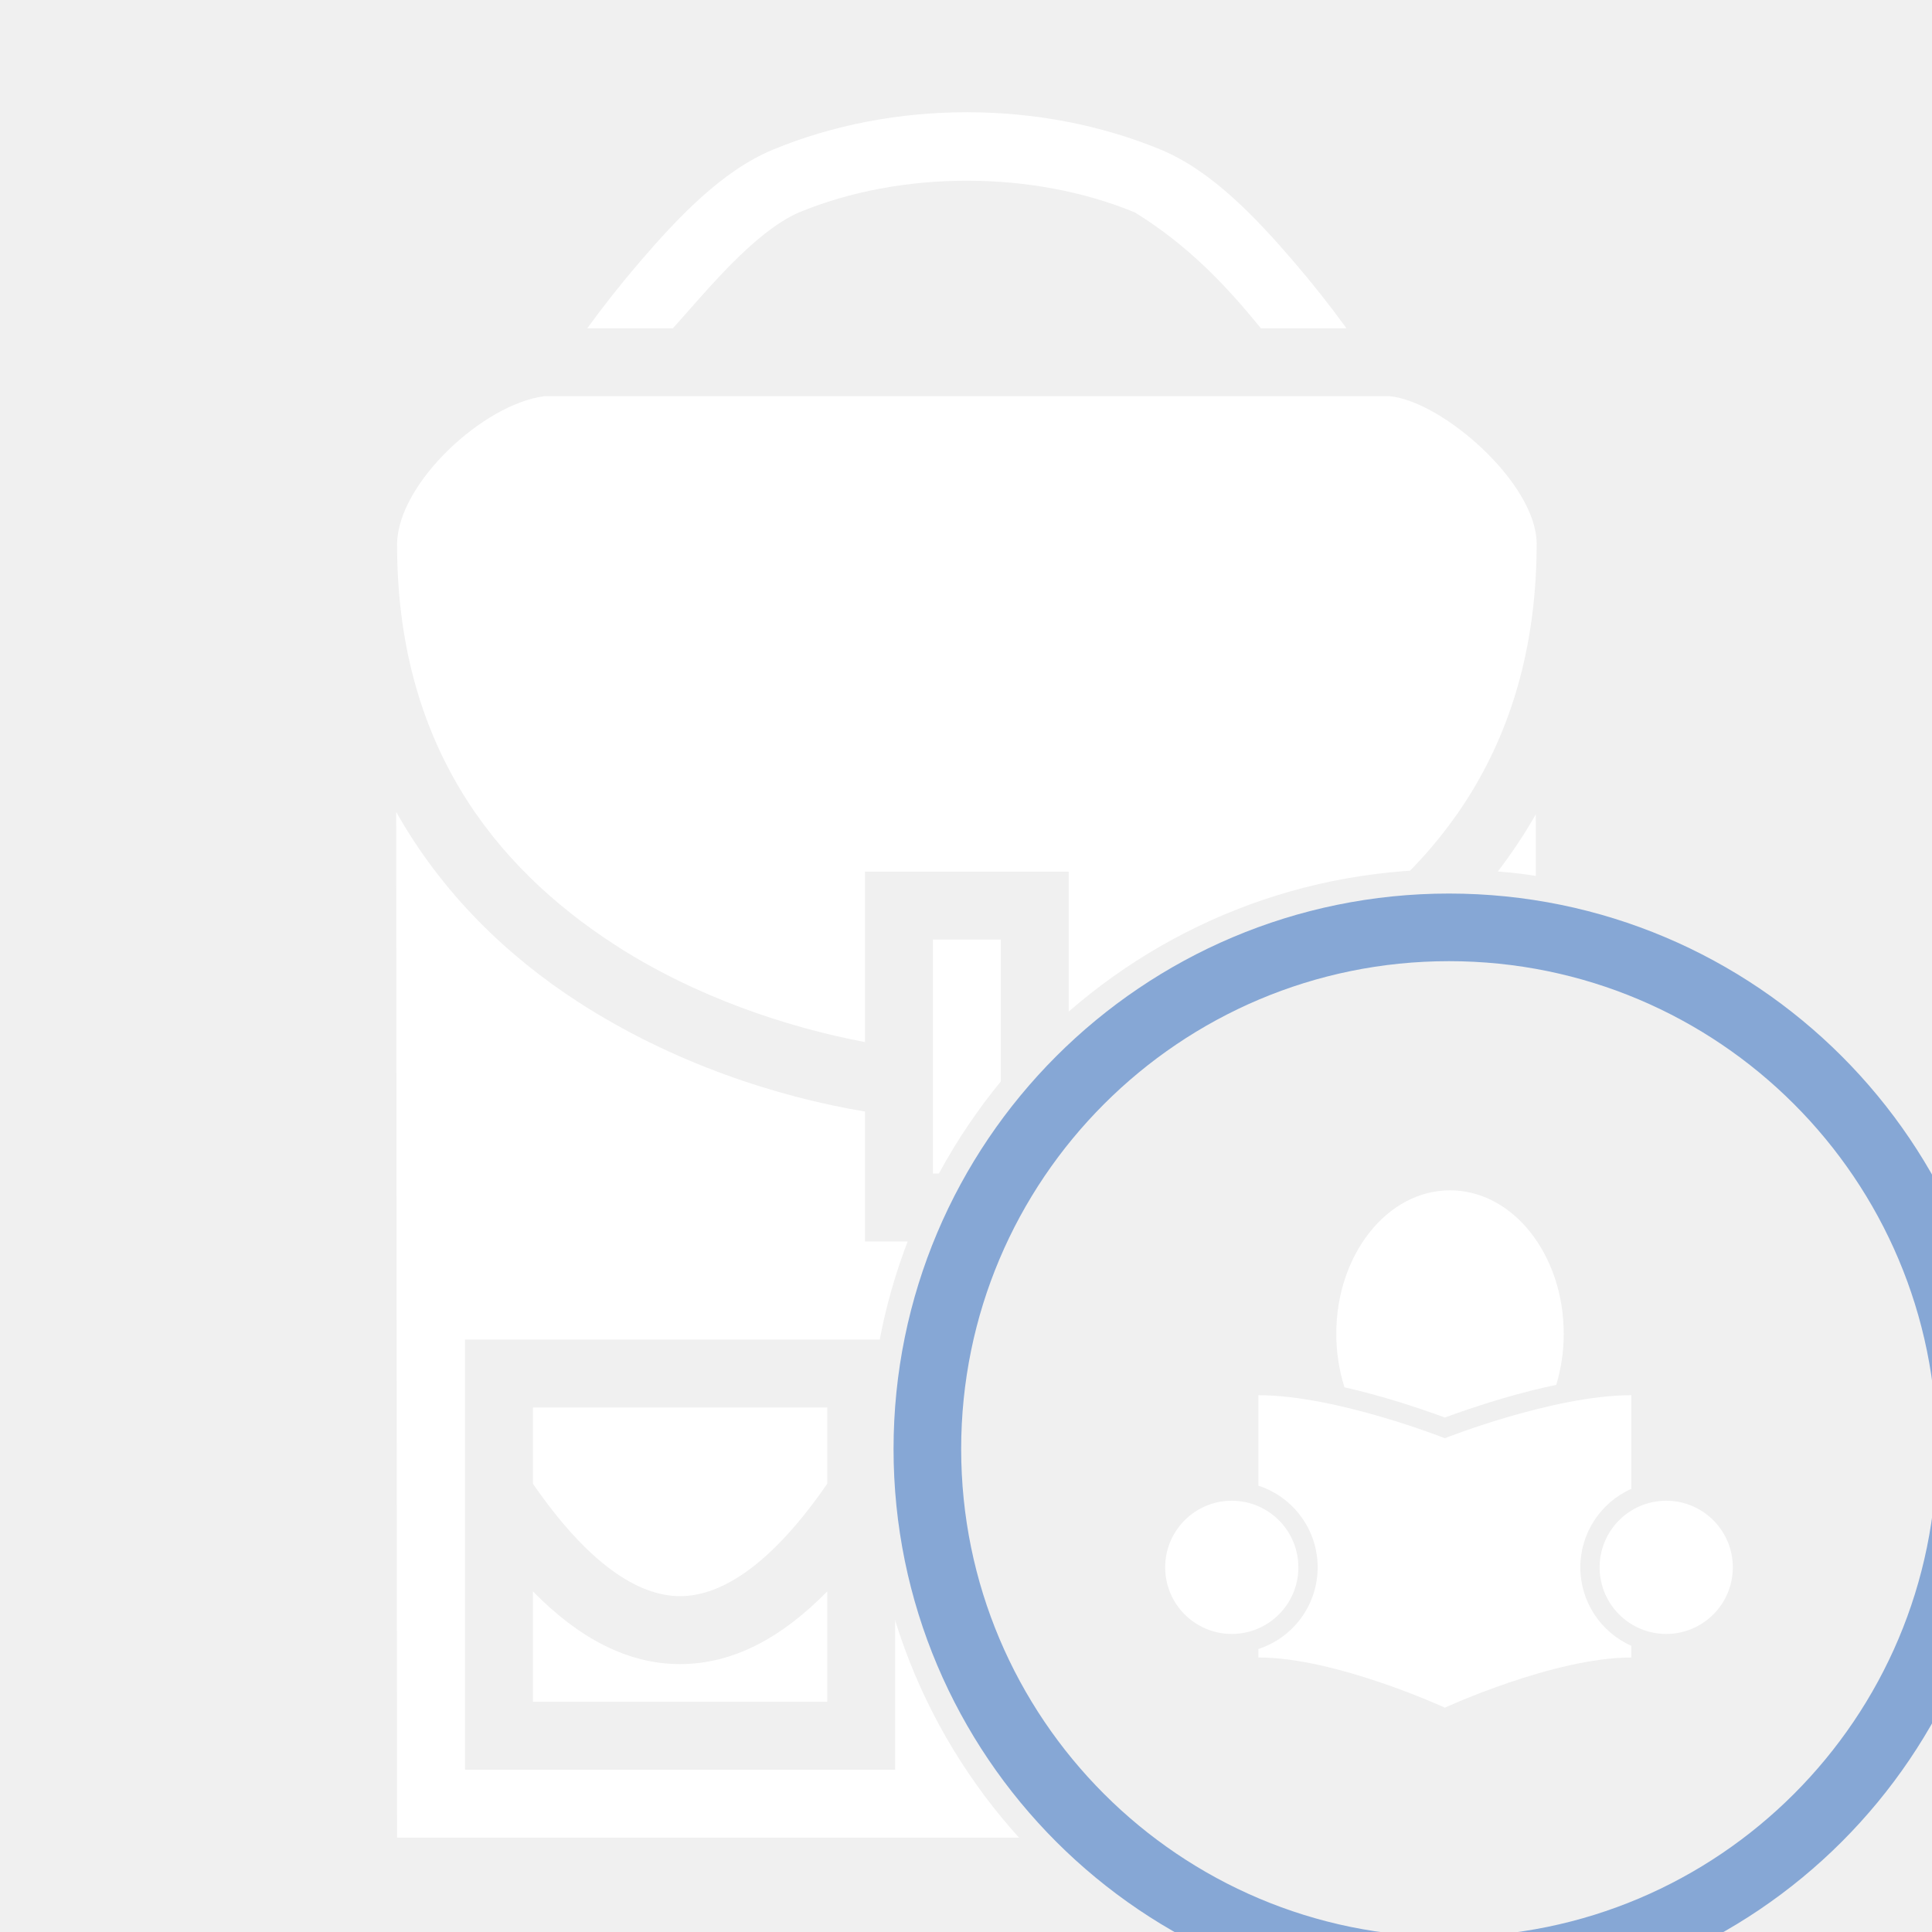
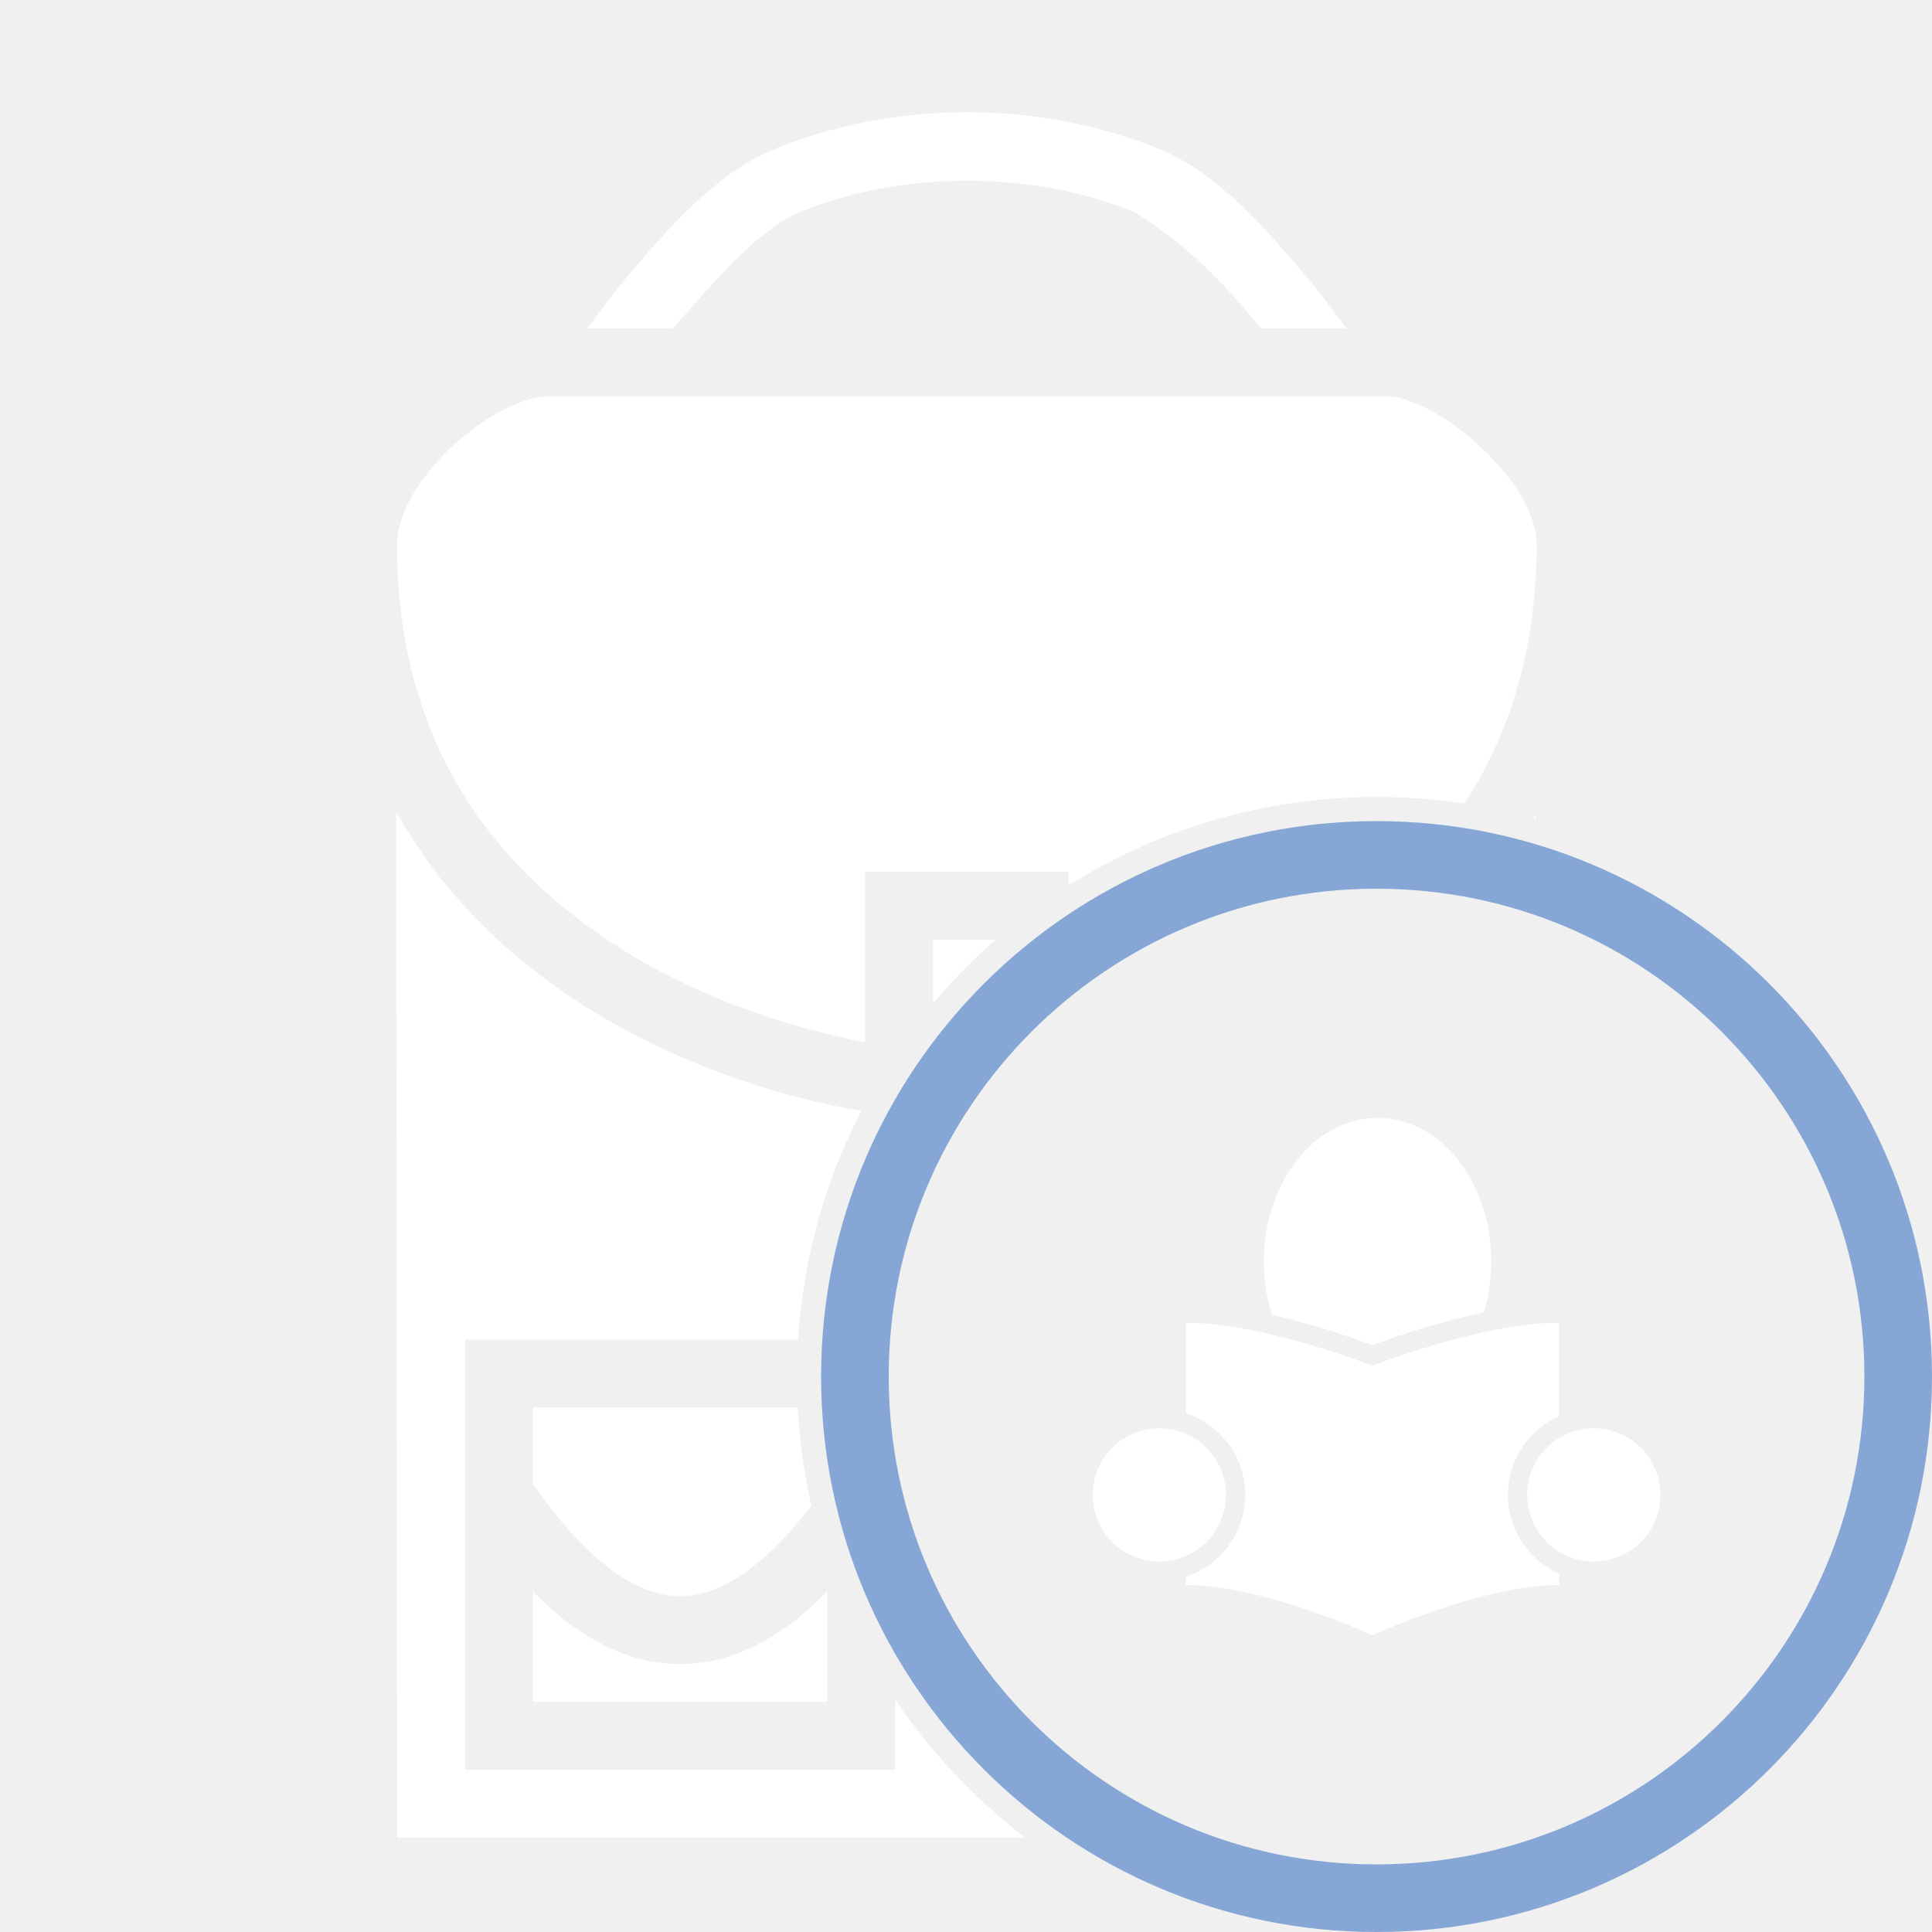
<svg xmlns="http://www.w3.org/2000/svg" viewBox="0 0 512 512">
  <mask id="cut">
    <rect width="512" height="512" fill="#fff" />
-     <circle cx="384" cy="384" r="153.6" fill="#000" />
+     <circle cx="364.8" cy="364.8" r="153.6" fill="#000" />
  </mask>
  <g mask="url(#cut)">
    <svg viewBox="0 0 512 512" width="512" height="512" fill="#fff">
      <path d="M256.23 29.742c-17.72 0-35.439 3.314-51.443 9.944-13.634 5.647-25.485 18.372-35.219 29.693A283.41 283.41 0 0 0 155.625 87h22.7c9.04-10.028 21.336-25.336 33.35-30.686 27.12-11.233 61.992-11.233 89.112 0 13.899 8.59 24.041 19.18 33.35 30.686h22.699a283.005 283.005 0 0 0-13.941-17.621c-9.734-11.32-21.585-24.046-35.22-29.693-16.003-6.63-33.725-9.944-51.445-9.944zM144.23 105c-16.23 2.136-38.662 23-39 39v.02c-.109 52.992 25.641 85.63 57.801 106.422 21.377 13.82 45.768 21.86 66.2 25.715V231h54v45.154c20.407-3.855 44.758-11.894 66.11-25.71C381.475 229.651 407.232 197 407.232 144c-.123-16-25.018-37.725-39-39zm-39.232 110.178L105.225 487h301.998l-.225-271.18c-12.145 21.258-29.246 37.681-47.877 49.737-25.077 16.226-52.67 25.127-75.89 29.017V329h-54v-34.424c-23.242-3.889-50.87-12.788-75.973-29.017-18.834-12.177-36.106-28.808-48.26-50.381zM247.23 249v62h18v-62zm-124 106h114v114h-114zm152 0h114v114h-114zm-134 18v20.203c14.631 21.212 27.883 29.797 39 29.797 11.118 0 24.37-8.585 39-29.795V373zm152 0v20.203c14.631 21.212 27.883 29.797 39 29.797 11.118 0 24.37-8.585 39-29.795V373zm-152 48.736V451h78v-29.264c-12.116 12.358-25.028 19.264-39 19.264-13.971 0-26.884-6.906-39-19.264zm152 0V451h78v-29.264c-12.116 12.358-25.028 19.264-39 19.264-13.971 0-26.884-6.906-39-19.264z" />
    </svg>
  </g>
-   <circle cx="384" cy="384" r="138.24" fill="none" stroke="hsl(215,48%,68%)" stroke-width="17.92" />
-   <svg x="302.08" y="302.08" width="163.84" height="163.84" viewBox="0 0 512 512" fill="#fff">
+   <circle cx="364.8" cy="364.8" r="138.24" fill="none" stroke="hsl(215,48%,68%)" stroke-width="17.92" />
+   <svg x="282.88" y="282.88" width="163.84" height="163.84" viewBox="0 0 512 512" fill="#fff">
    <g transform="translate(0,0)">
      <path d="M204.055 213.905q-18.12-5.28-34.61-9a145.92 145.92 0 0 1-6.78-44.33c0-65.61 42.17-118.8 94.19-118.8 52.02 0 94.15 53.14 94.15 118.76a146.3 146.3 0 0 1-6.16 42.32q-20.52 4.3-43.72 11.05c-22 6.42-39.79 12.78-48.56 16.05-8.72-3.27-26.51-9.63-48.51-16.05zm-127.95 84.94a55.16 55.16 0 1 0 55.16 55.15 55.16 55.16 0 0 0-55.16-55.15zm359.79 0a55.16 55.16 0 1 0 55.16 55.15 55.16 55.16 0 0 0-55.15-55.15zm-71.15 55.15a71.24 71.24 0 0 1 42.26-65v-77.55c-64.49 0-154.44 35.64-154.44 35.64s-89.95-35.64-154.44-35.64v74.92a71.14 71.14 0 0 1 0 135.28v7c64.49 0 154.44 41.58 154.44 41.58s89.99-41.55 154.44-41.55v-9.68a71.24 71.24 0 0 1-42.26-65z" />
    </g>
  </svg>
</svg>
